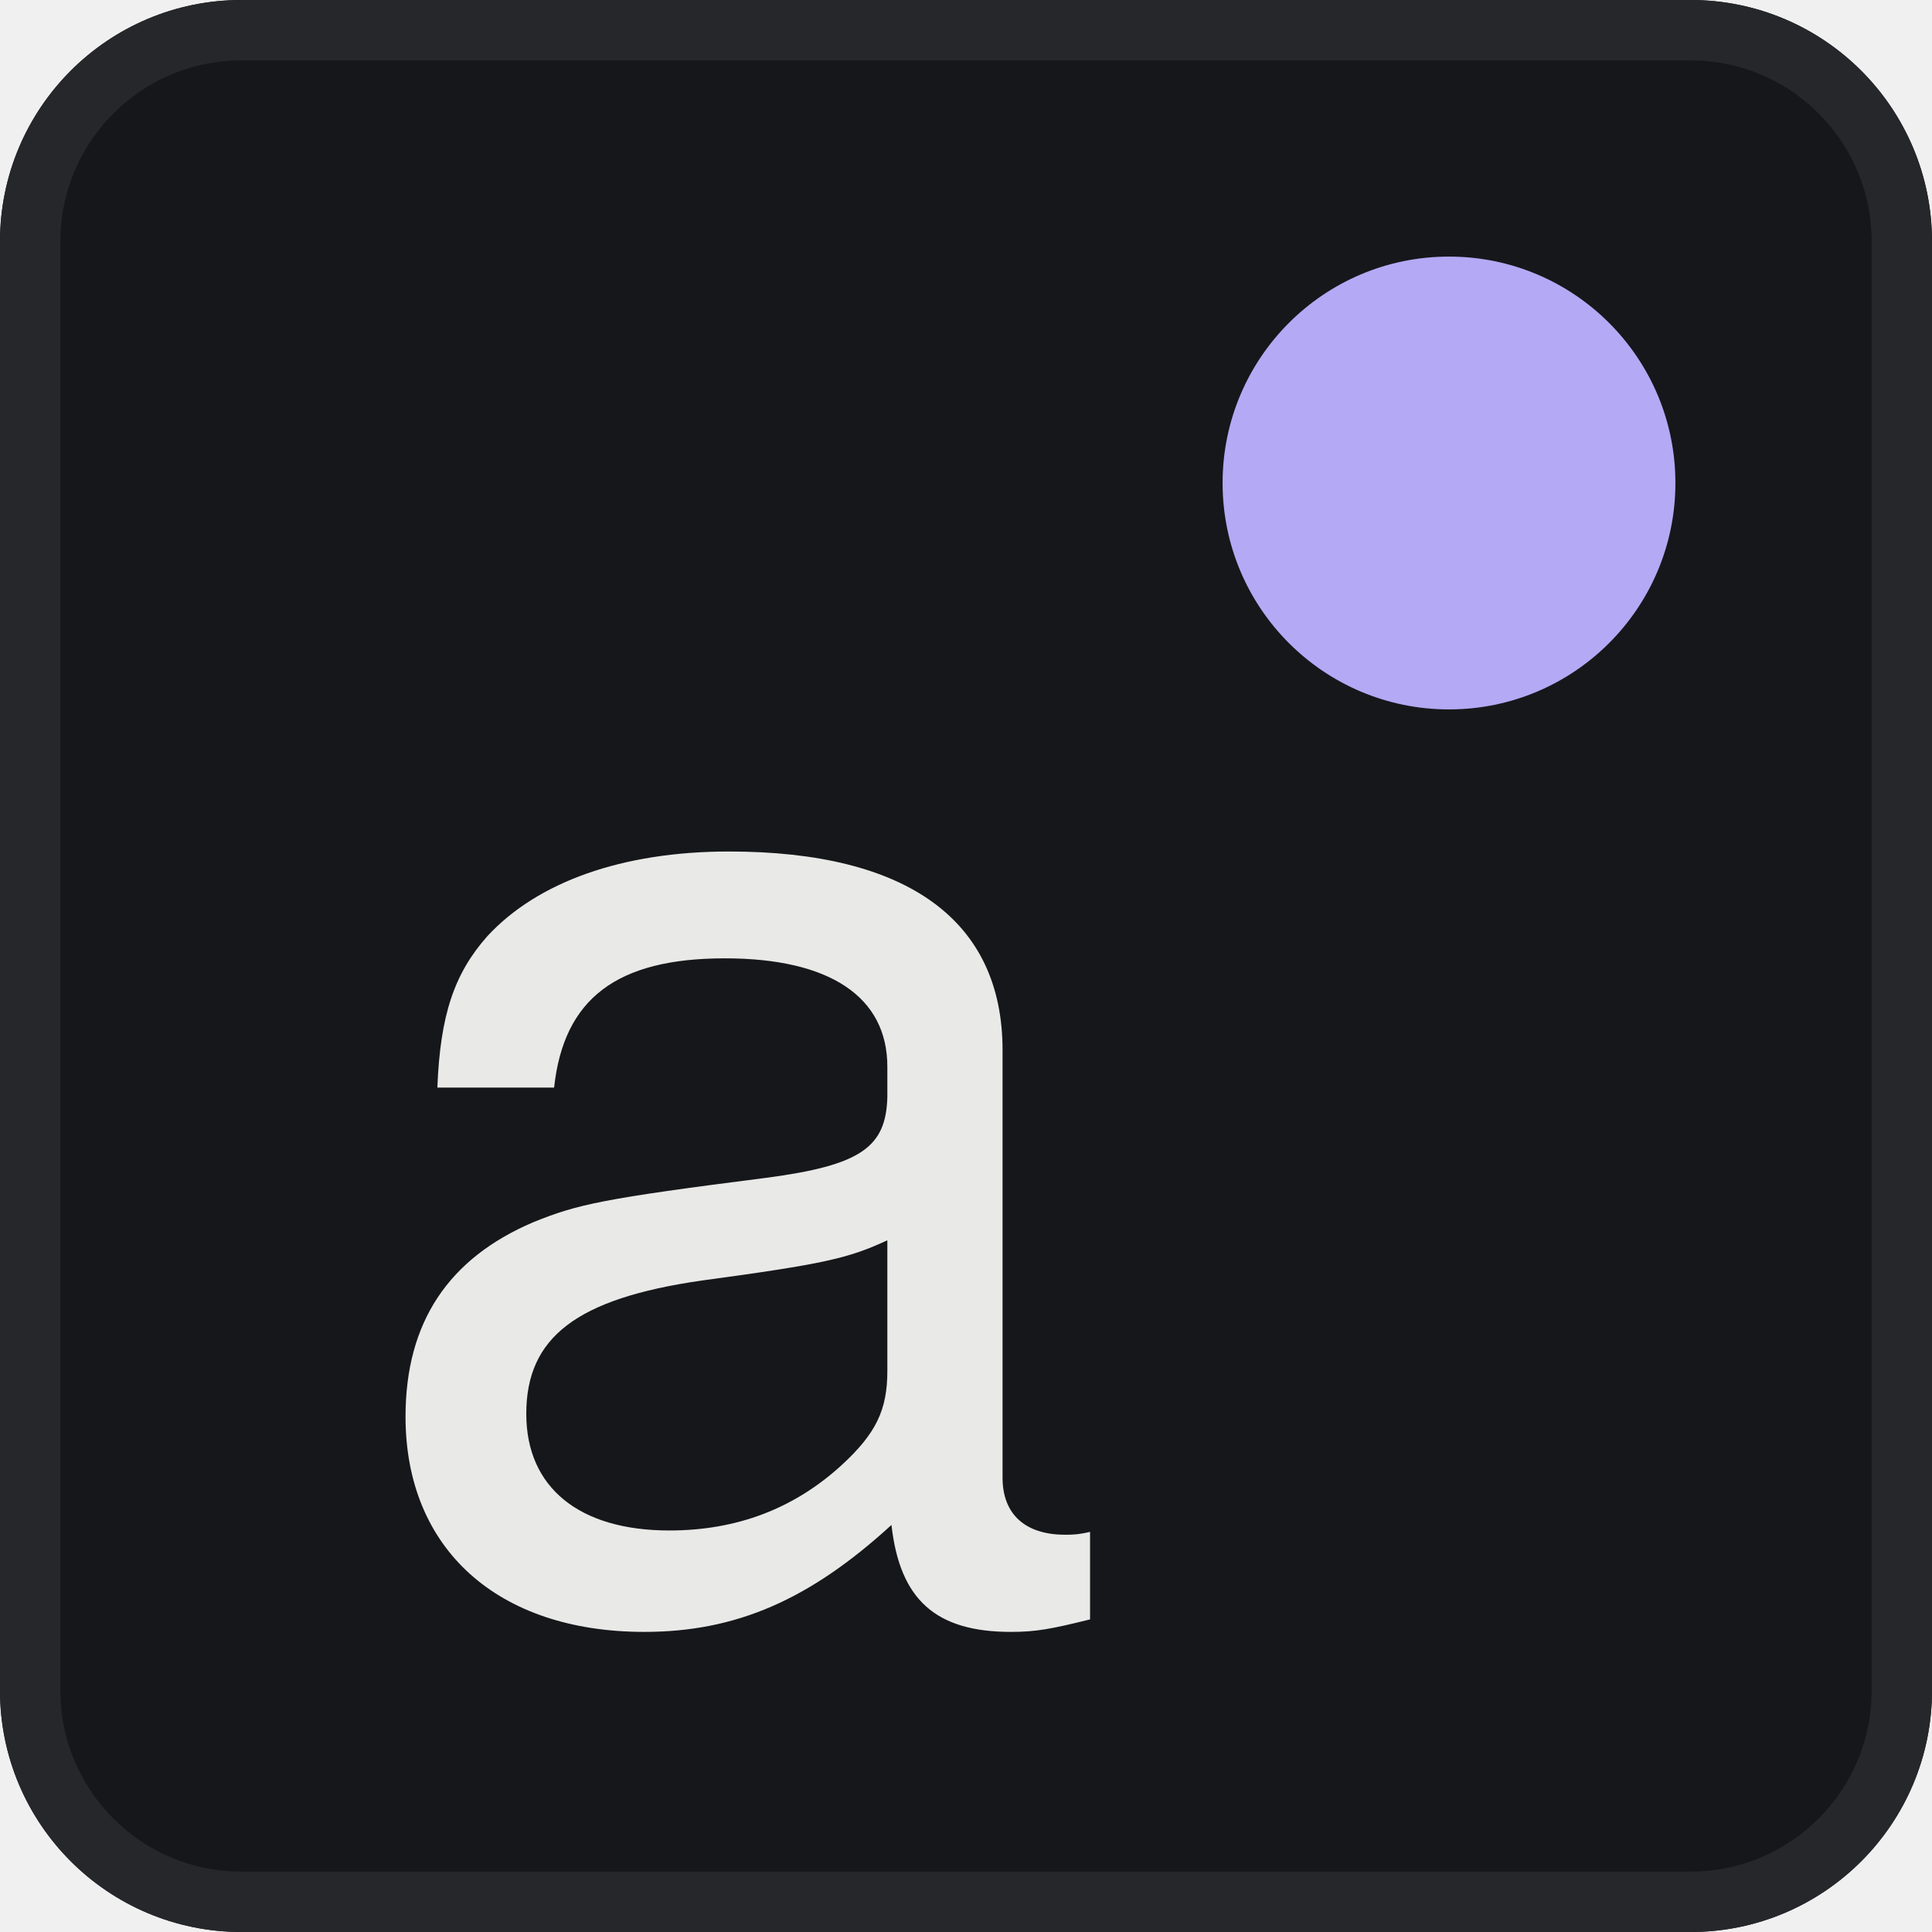
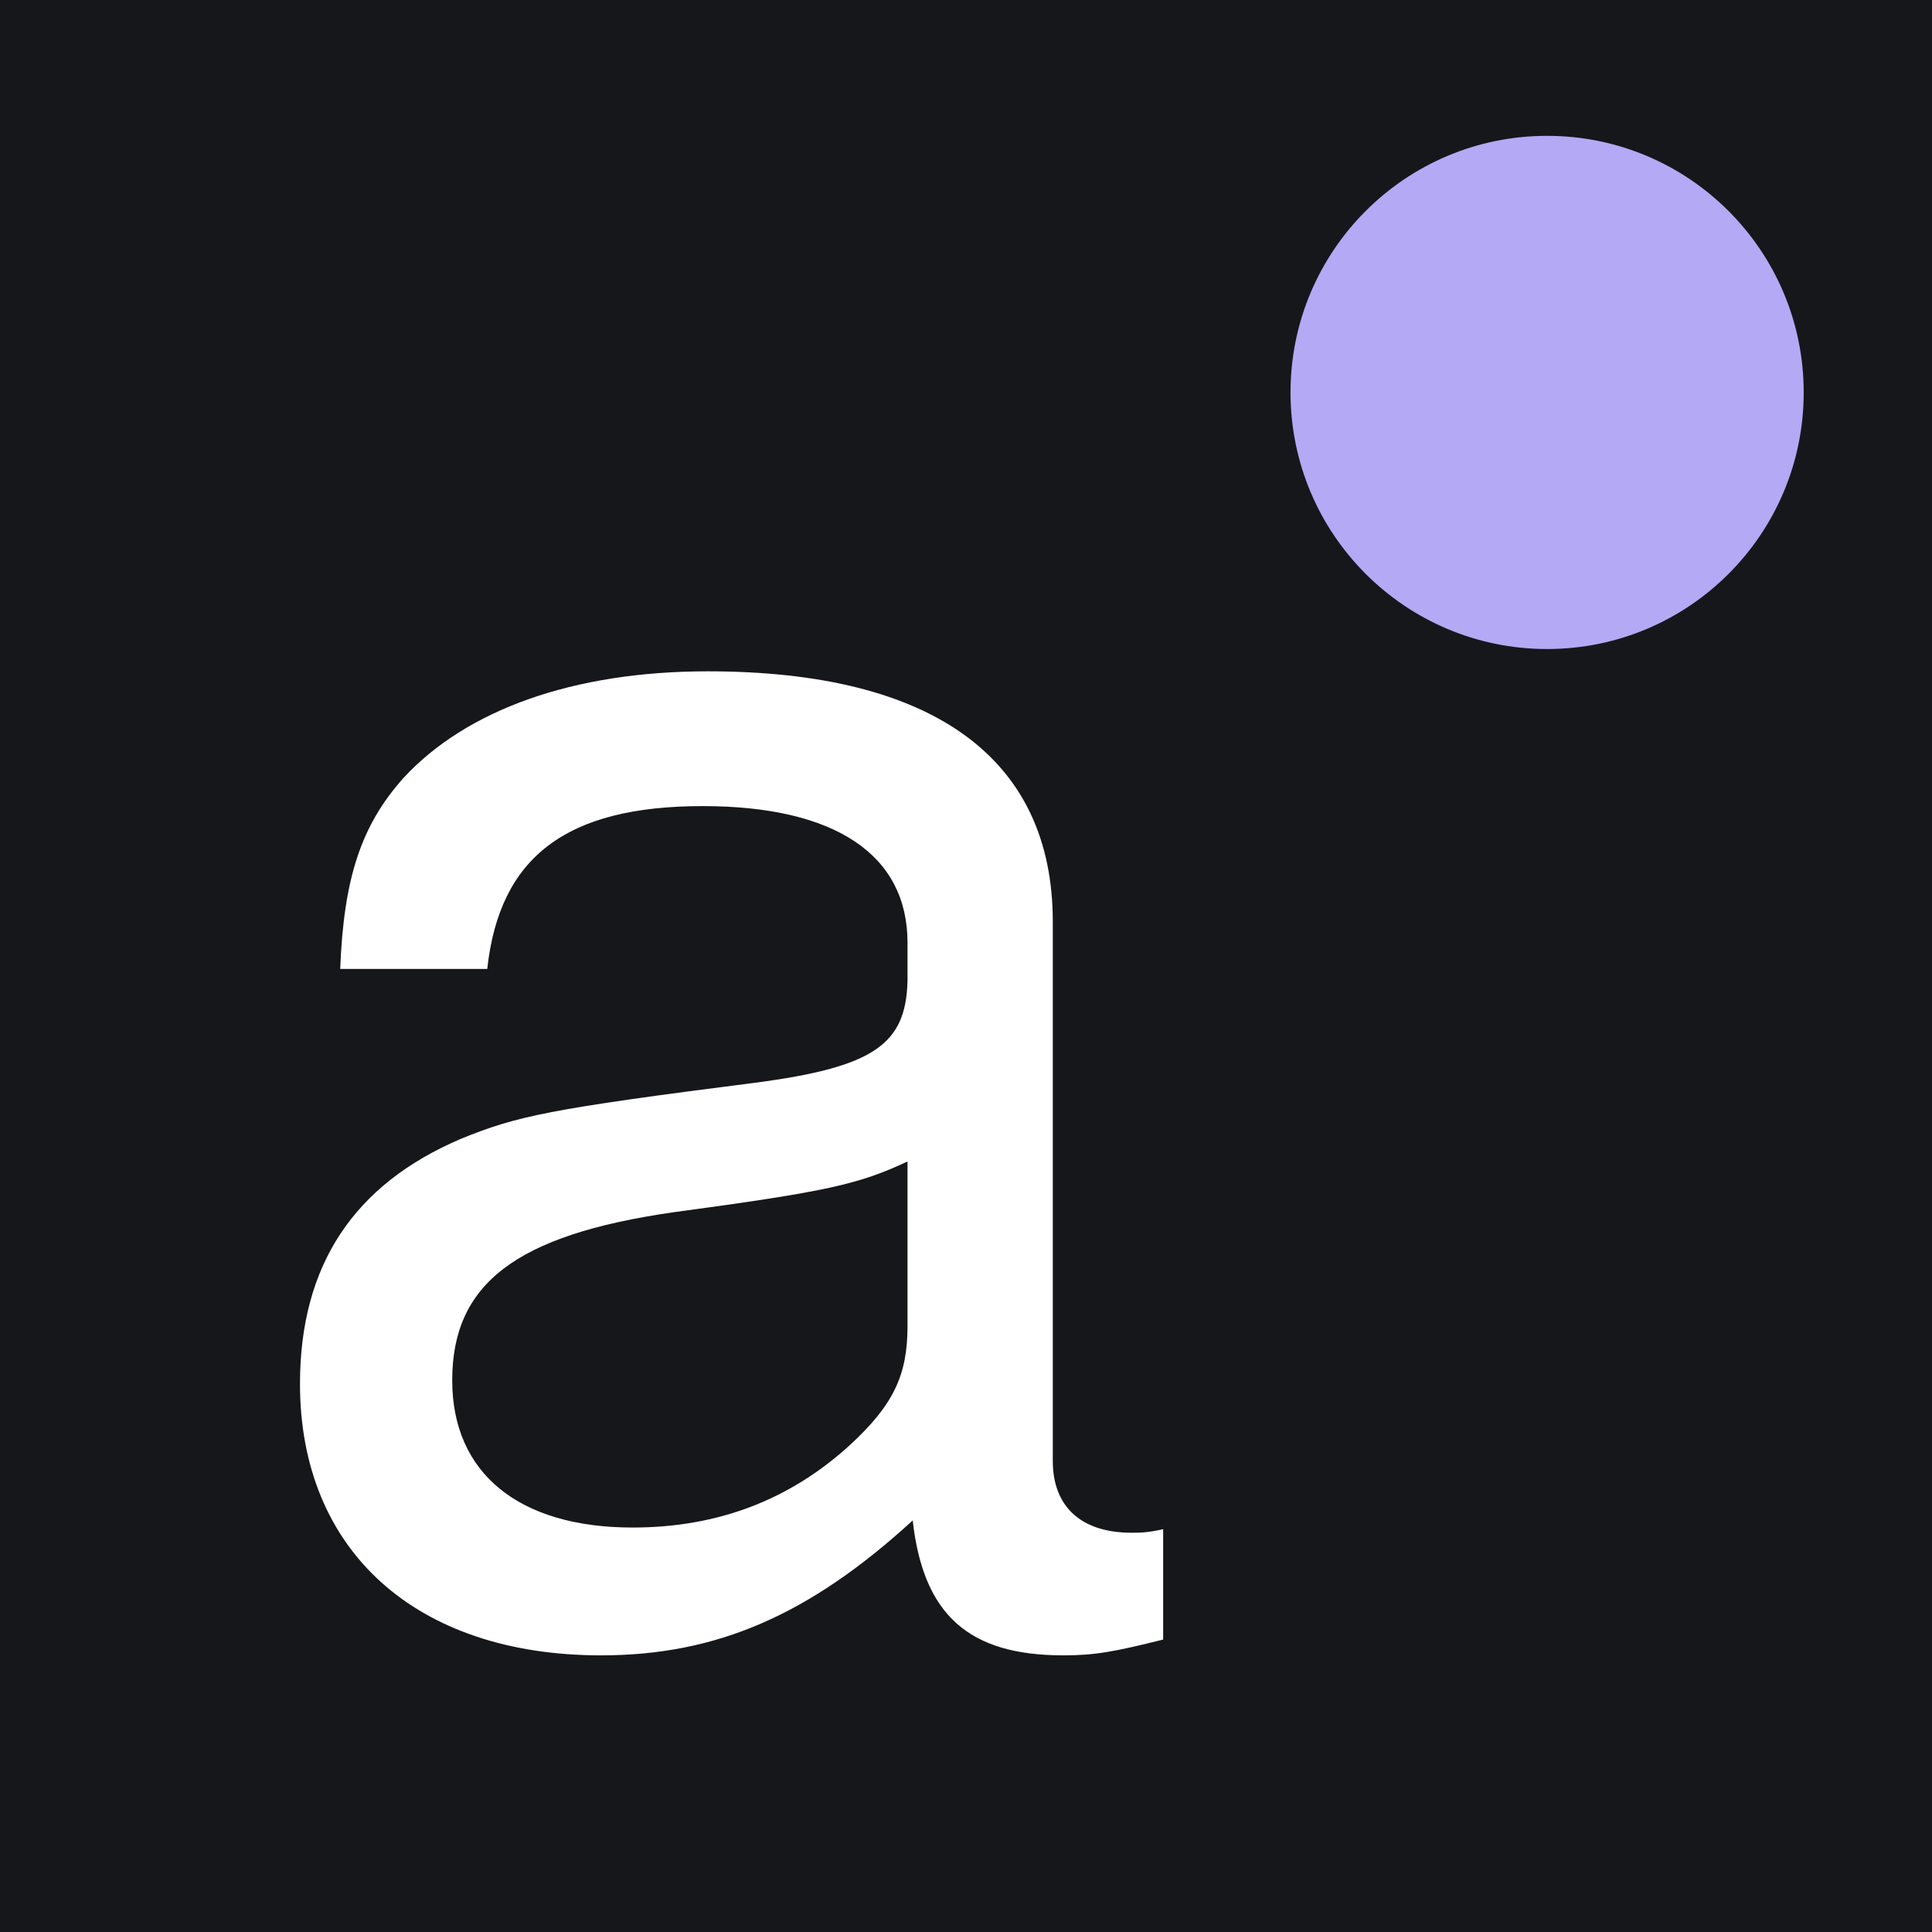
- <svg xmlns="http://www.w3.org/2000/svg" width="256" height="256" viewBox="0 0 256 256">
-   <rect width="256" height="256" rx="32" fill="#16171B" />
-   <rect x="4" y="4" width="248" height="248" rx="28" fill="none" stroke="#26272B" stroke-width="8" />
-   <text x="46" y="212" font-family="Helvetica Neue, Helvetica, Arial, sans-serif" font-weight="500" font-size="184" letter-spacing="-7.4" fill="#E9E9E7">a</text>
-   <circle cx="192" cy="64" r="30" fill="#B4A9F5" />
+ <svg xmlns="http://www.w3.org/2000/svg" width="100%" height="100%" preserveAspectRatio="none" viewBox="0 0 256 256">
+   <rect width="256" height="256" fill="#16171B" />
+   <text x="30" y="214" font-family="Helvetica Neue, Helvetica, Arial, sans-serif" font-weight="500" font-size="232" letter-spacing="-8" fill="#FFFFFF">a</text>
+   <circle cx="205" cy="52" r="34" fill="#B4A9F5" />
</svg>
